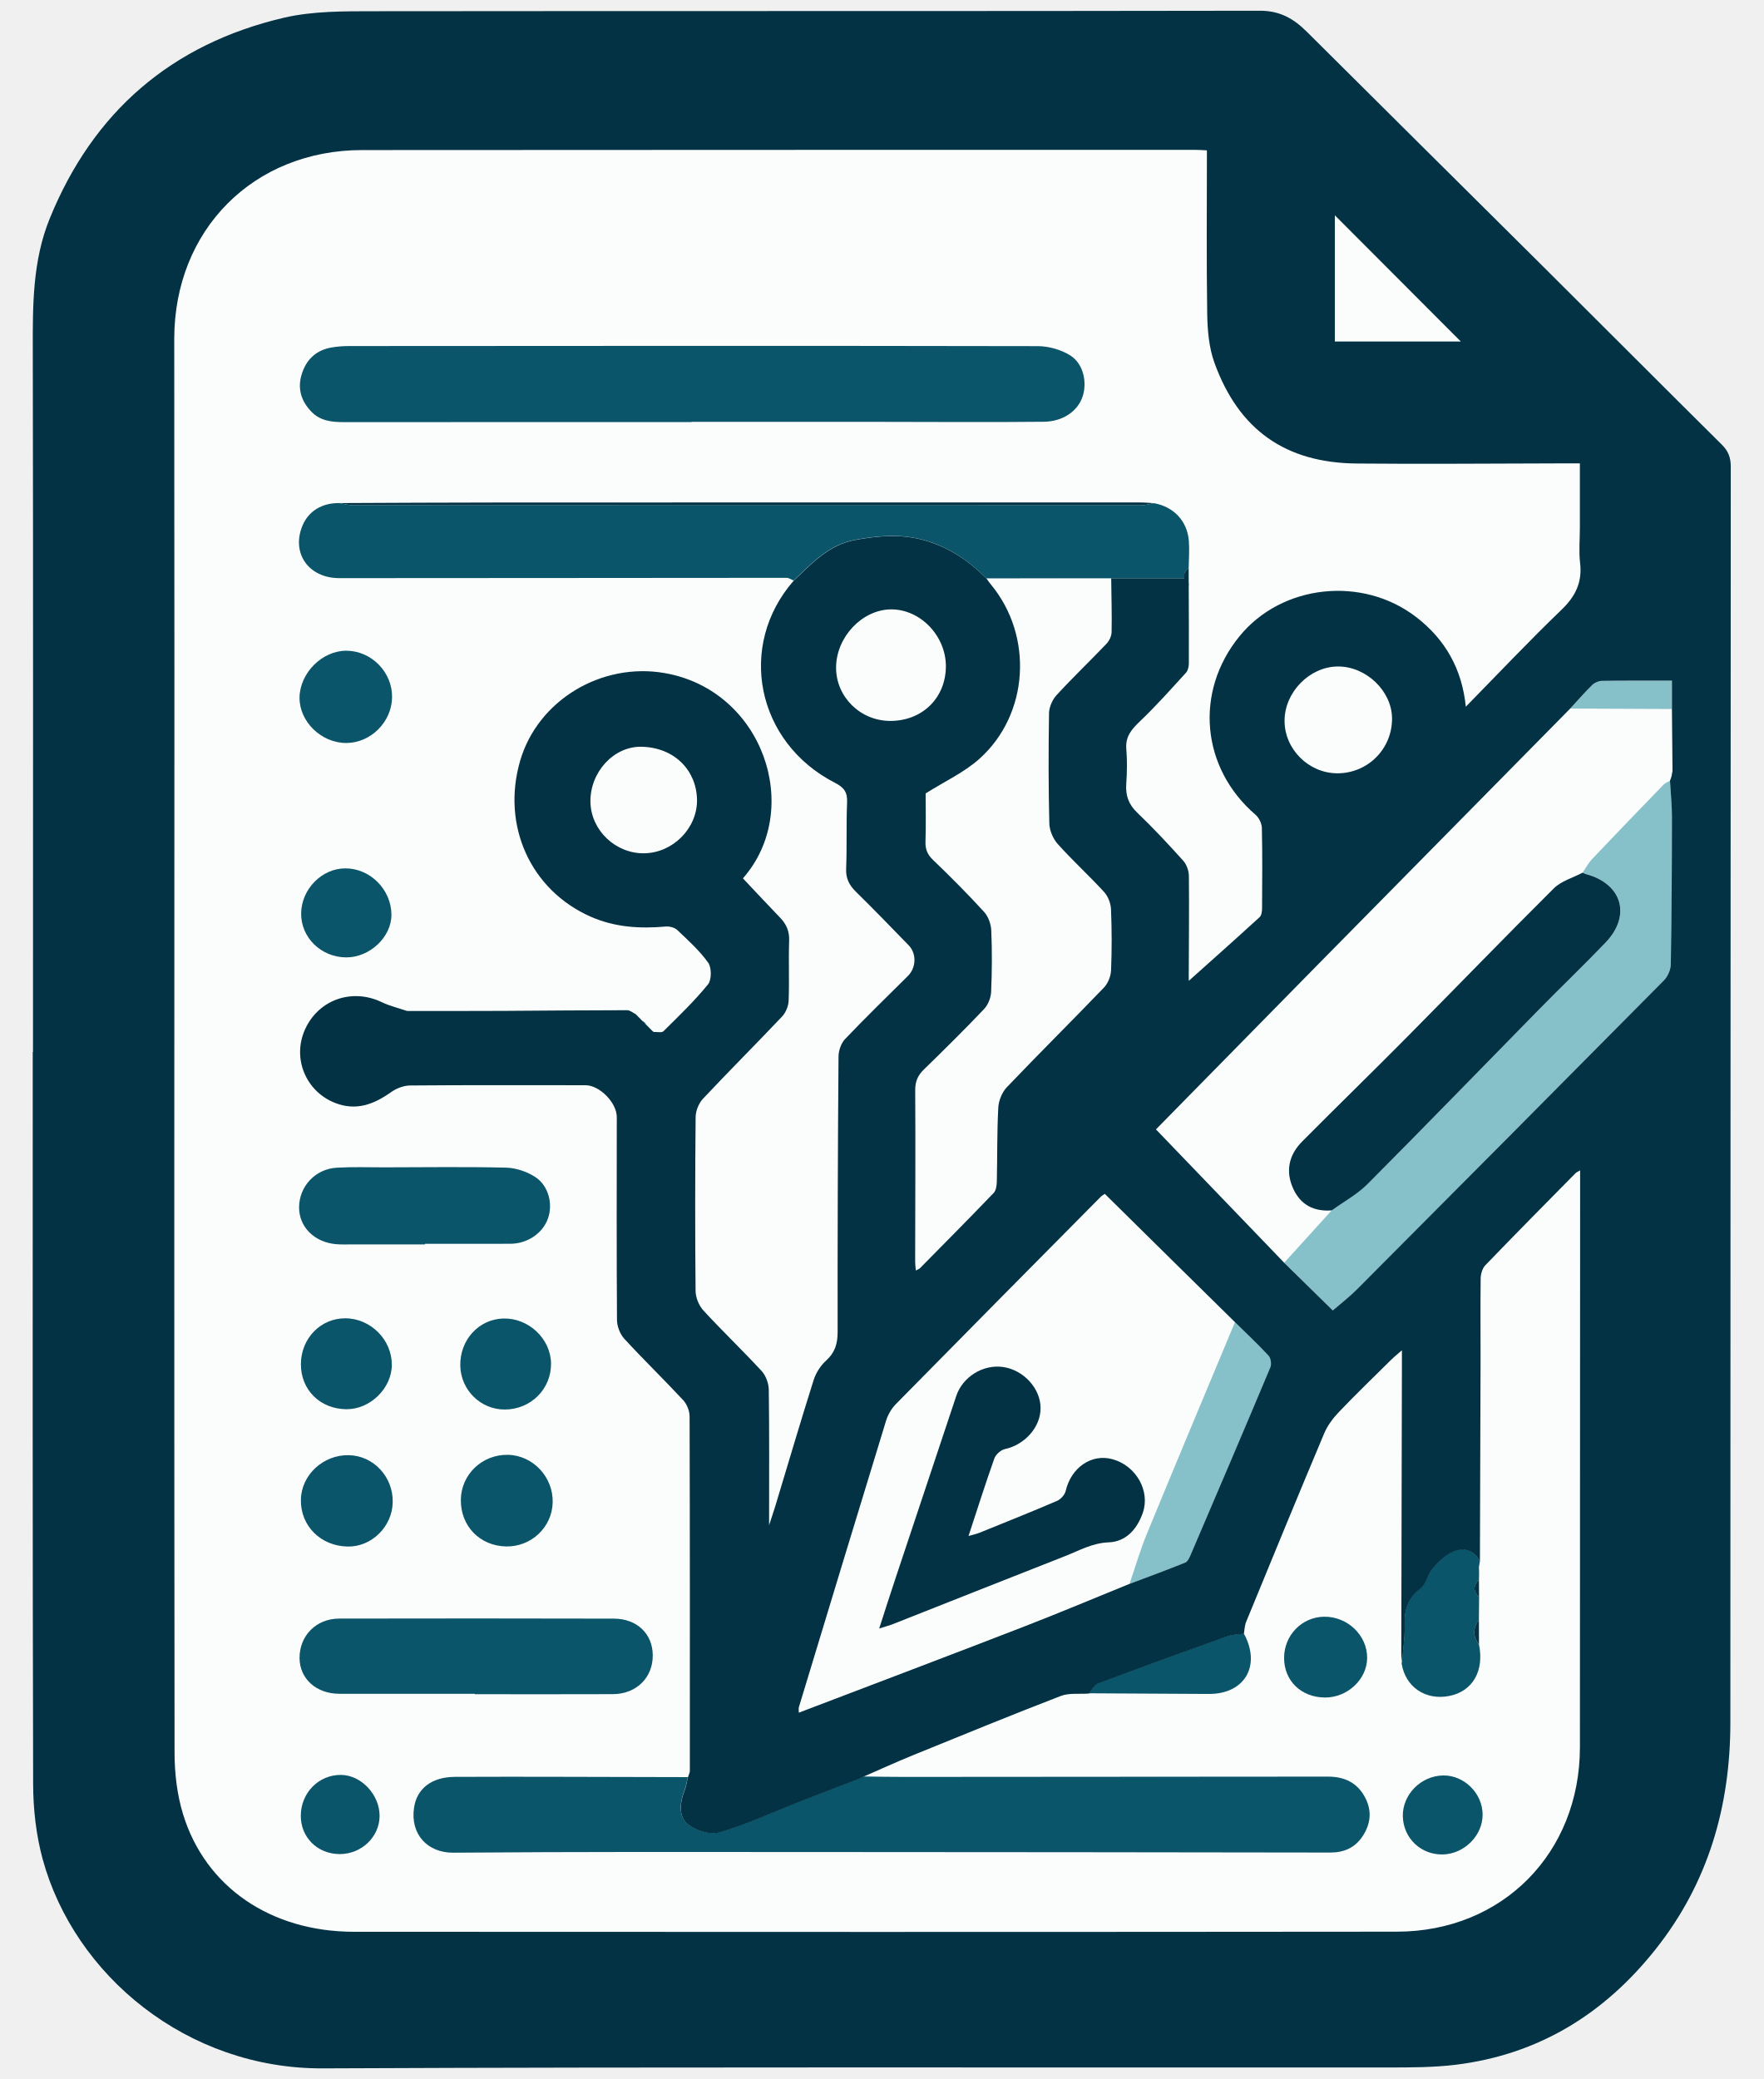
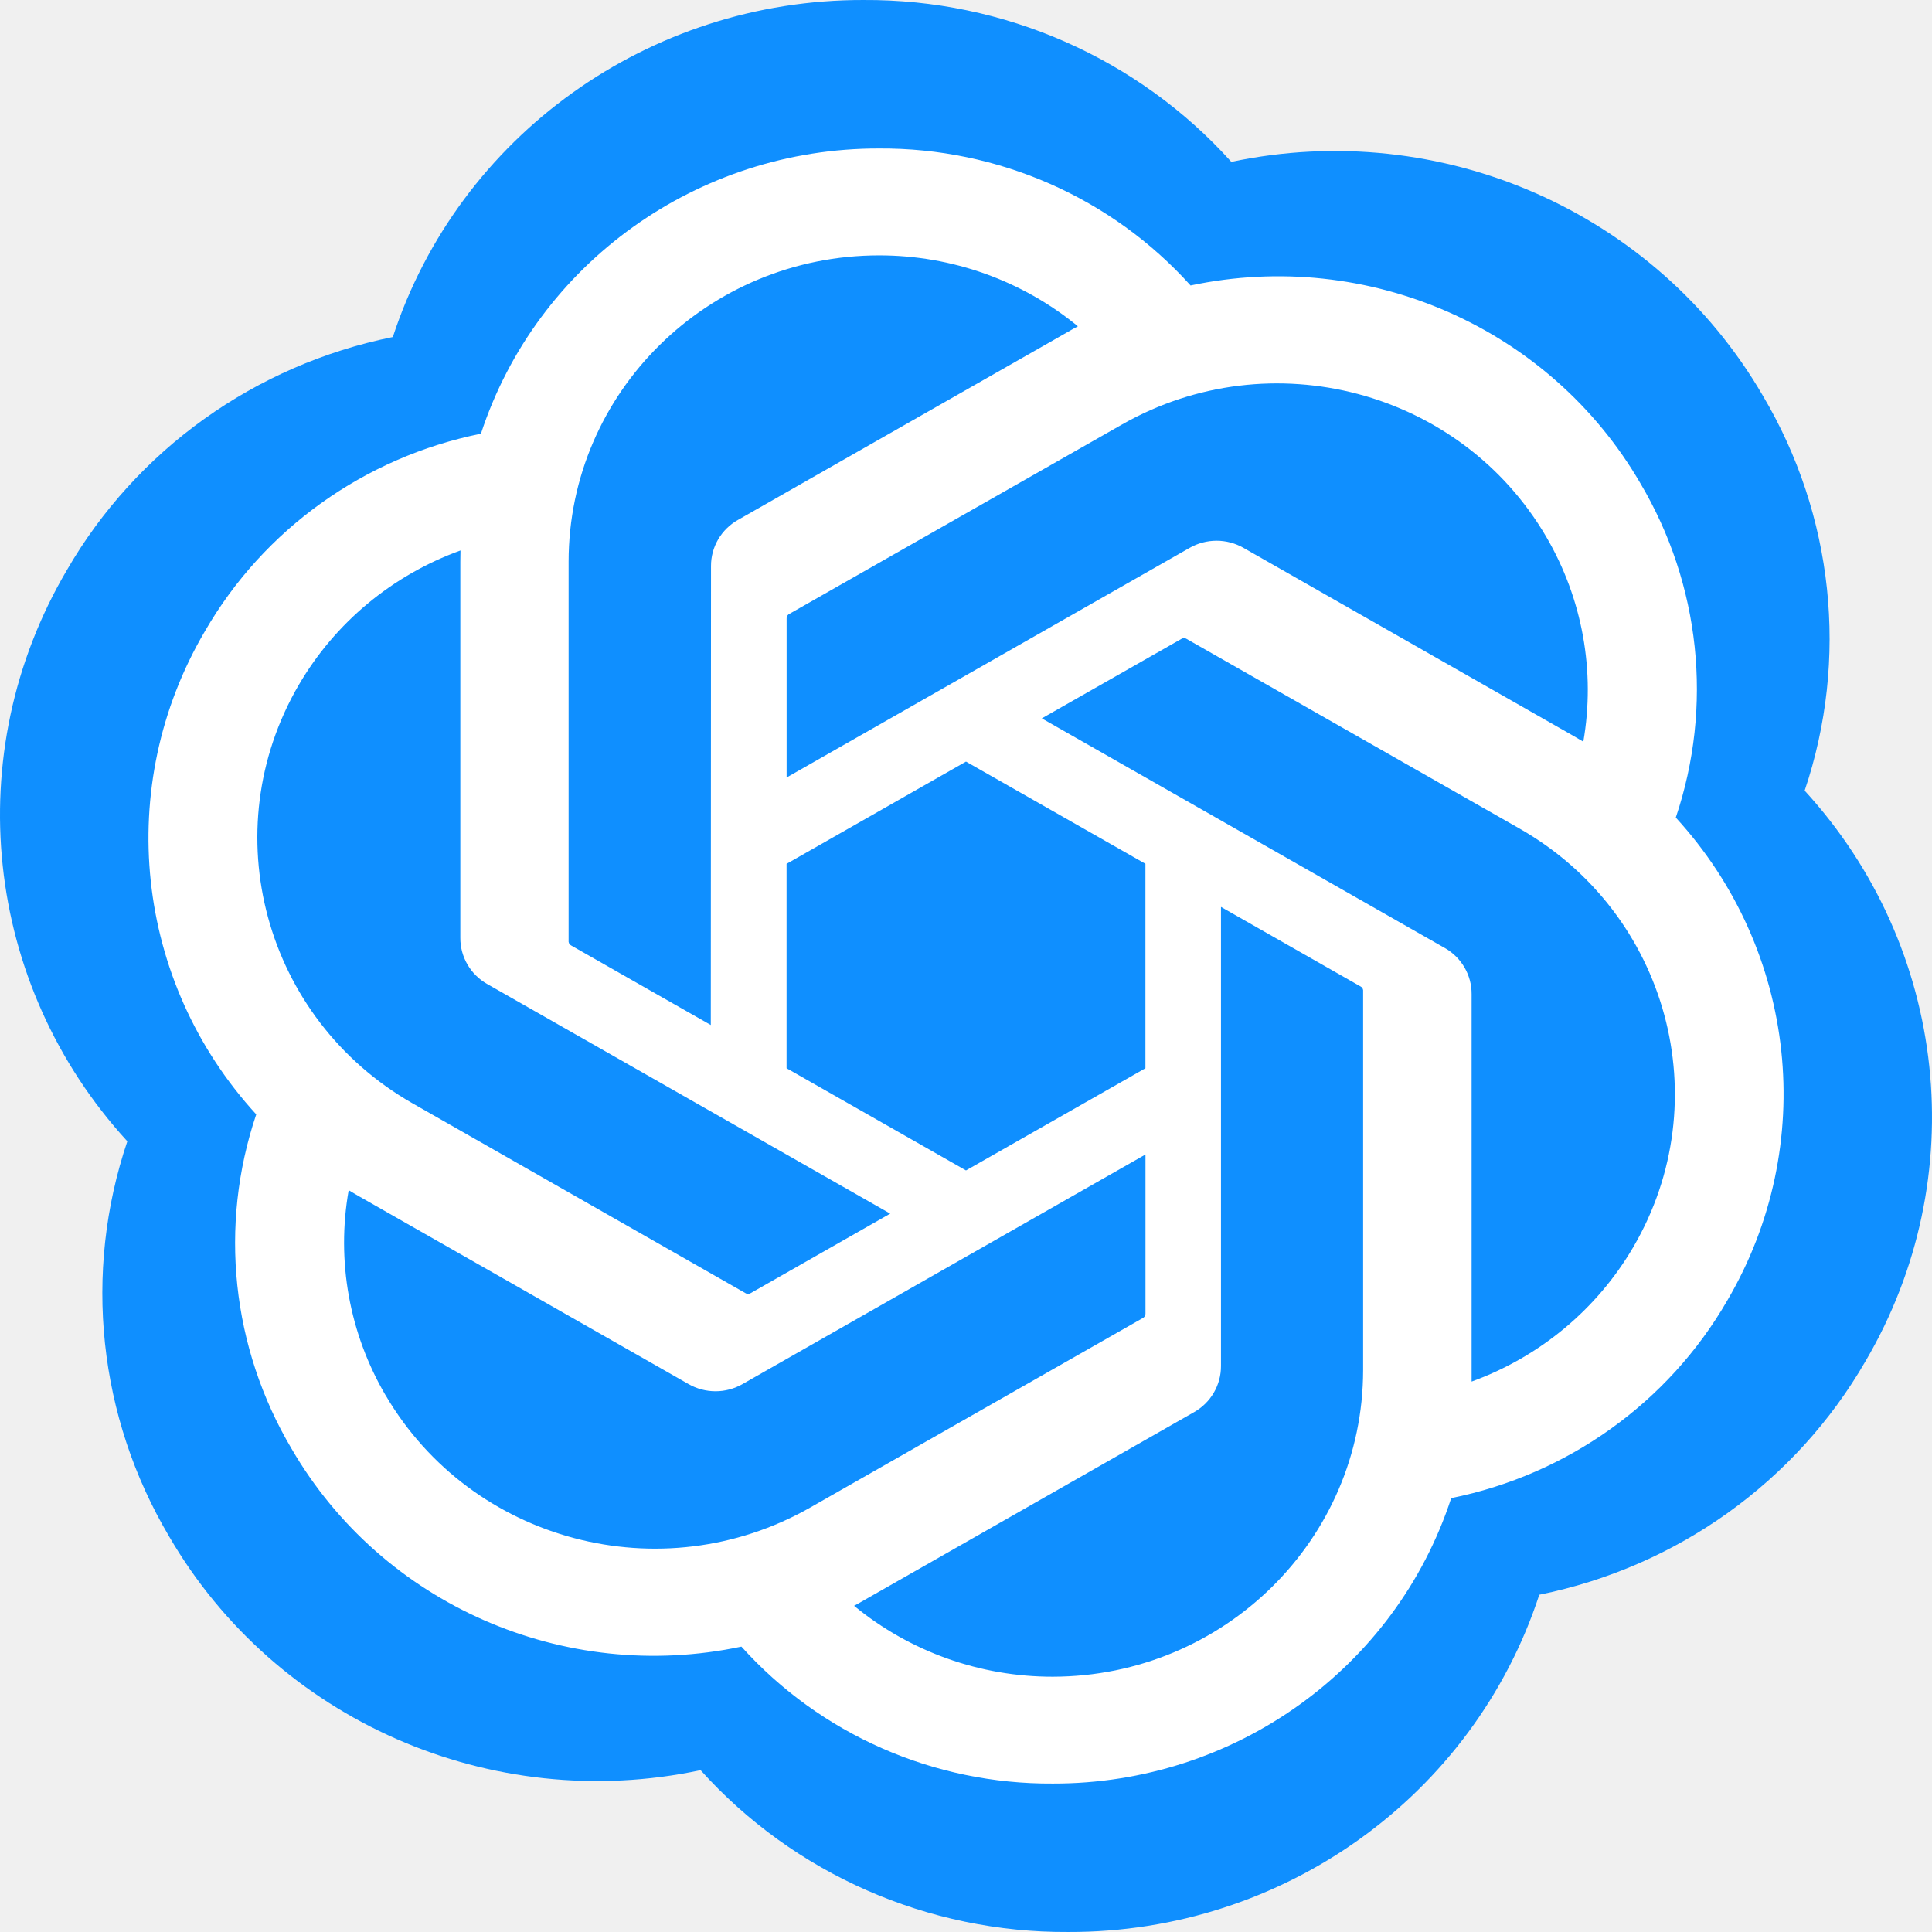
- <svg xmlns="http://www.w3.org/2000/svg" version="1.1" id="Layer_1" x="0px" y="0px" viewBox="0 0 351.7 414.66" style="enable-background:new 0 0 351.7 414.66;" xml:space="preserve">
-   <style type="text/css">
- 	.st0{fill:#FBFDFD;}
- 	.st1{fill:#0A556A;}
- 	.st2{fill:#86C0C9;}
- 	.st3{fill:#023243;}
- 	.st4{font-family:'MyriadPro-Regular';}
- 	.st5{font-size:6px;}
- </style>
-   <g>
-     <path class="st0" d="M172.15,354.32c3.26-1.42,6.49-2.9,9.77-4.24c9.84-4.01,19.67-8.03,29.58-11.86c1.69-0.65,3.75-0.35,5.64-0.49   c7.98,0.05,15.95,0.1,23.93,0.13c7.18,0.03,10.48-5.68,6.97-12.07c0.14-0.79,0.15-1.64,0.45-2.37   c5.15-12.54,10.3-25.08,15.56-37.58c0.65-1.55,1.74-3.01,2.91-4.24c3.39-3.55,6.93-6.97,10.42-10.42c0.56-0.56,1.18-1.05,2.18-1.93   c0,1.31,0,2.1,0,2.9c-0.04,19.24-0.09,38.48-0.13,57.72c0,0.49,0.1,0.98,0.16,1.48c-0.02,0.16-0.08,0.33-0.06,0.49   c0.76,4.65,4.75,7.35,9.49,6.42c4.64-0.91,7-4.98,5.93-10.23c-0.01-1.65-0.01-3.29-0.02-4.94c0.01-1.52,0.03-3.04,0.04-4.56   c-0.01-1.14-0.01-2.28-0.02-3.43c0.01-0.53,0.01-1.07,0.02-1.6c-0.01-0.29-0.02-0.59-0.04-0.88c0.06-0.39,0.12-0.79,0.18-1.18   c0.04-13.41,0.09-26.82,0.13-40.24c0.01-5.42-0.05-10.83,0.02-16.25c0.01-0.9,0.33-2.02,0.92-2.64   c5.95-6.18,11.99-12.28,18.01-18.39c0.16-0.16,0.4-0.24,0.91-0.55c0,1,0,1.78,0,2.57c-0.01,37.5-0.02,75-0.04,112.49   c-0.01,21.09-15.43,36.77-36.51,36.79c-69.33,0.07-138.66,0.06-207.99,0.02c-16.59-0.01-29.63-8.92-34.08-23.44   c-1.2-3.91-1.7-8.18-1.7-12.29c-0.09-72.16-0.04-144.32-0.03-216.49c0-21.83-0.04-43.66-0.03-65.5   c0.01-21.73,15.8-37.64,37.49-37.65c55.41-0.05,110.83-0.03,166.24-0.04c0.73,0,1.46,0.06,2.22,0.1c0,10.98-0.11,21.79,0.06,32.61   c0.05,3.26,0.34,6.7,1.43,9.73c4.85,13.41,14.17,19.99,28.4,20.12c13.66,0.13,27.33-0.01,41-0.03c1.07,0,2.14,0,3.49,0   c0,4.4,0,8.62,0,12.84c0,2.33-0.23,4.69,0.04,6.99c0.46,3.87-0.89,6.67-3.69,9.36c-6.46,6.22-12.62,12.74-19.1,19.35   c-0.75-7.47-4.05-13.36-9.84-17.84c-10.77-8.33-26.87-6.59-35.32,3.82c-9.01,11.09-7.6,26.26,3.22,35.56   c0.69,0.59,1.25,1.74,1.27,2.65c0.12,5.33,0.07,10.66,0.04,16c0,0.6-0.1,1.42-0.49,1.78c-4.84,4.43-9.75,8.79-14.64,13.17   c0.22,0.31,0.45,0.62,0.67,0.92c-0.06-0.61-0.16-1.22-0.16-1.82c0.02-6.83,0.1-13.67,0.03-20.5c-0.01-1.03-0.46-2.29-1.14-3.04   c-2.95-3.28-5.97-6.52-9.16-9.57c-1.73-1.66-2.35-3.42-2.19-5.74c0.16-2.32,0.2-4.68,0.01-6.99c-0.2-2.53,1.12-3.96,2.8-5.57   c3.19-3.04,6.12-6.35,9.1-9.61c0.39-0.43,0.57-1.21,0.57-1.83c0.03-5.16-0.01-10.33-0.02-15.49c0-0.16,0-0.32,0-0.49   c0-1,0-2.01,0-3.01c0.02-1.81,0.17-3.63,0.03-5.43c-0.31-3.95-3-6.79-6.95-7.51c-0.91-0.05-1.82-0.14-2.73-0.14   c-42.83,0-85.66,0-128.5,0.01c-10.41,0-20.83,0.07-31.24,0.11c-3.44-0.05-6.14,1.61-7.34,4.51c-2.26,5.46,1.2,10.46,7.35,10.46   c29.73,0,59.47-0.05,89.2-0.06c0.47,0,0.94,0.35,1.41,0.53c-11.36,12.97-7.47,32.29,8.21,40.32c1.83,0.94,2.51,1.89,2.42,3.92   c-0.19,4.41-0.01,8.83-0.19,13.24c-0.08,1.95,0.63,3.27,1.96,4.58c3.56,3.5,7.04,7.09,10.52,10.68c1.62,1.68,1.48,4.49-0.17,6.12   c-4.2,4.16-8.44,8.29-12.52,12.57c-0.8,0.84-1.3,2.31-1.31,3.49c-0.14,18.33-0.2,36.66-0.18,54.98c0,2.33-0.54,4.08-2.31,5.68   c-1.11,1-2.03,2.46-2.48,3.89c-2.63,8.32-5.09,16.7-7.62,25.06c-0.35,1.14-0.74,2.27-1.26,3.88c0-9.39,0.06-18.22-0.06-27.04   c-0.02-1.26-0.58-2.8-1.42-3.72c-3.78-4.1-7.83-7.96-11.6-12.06c-0.9-0.97-1.56-2.57-1.58-3.88c-0.11-11.58-0.1-23.16,0.01-34.74   c0.01-1.24,0.64-2.76,1.49-3.66c5.17-5.51,10.53-10.85,15.73-16.35c0.75-0.79,1.29-2.09,1.33-3.18c0.15-3.99-0.04-8,0.1-11.99   c0.07-1.91-0.58-3.31-1.85-4.62c-2.48-2.57-4.92-5.2-7.37-7.79c12.1-13.76,4.06-37.56-15.65-40.95   c-12.58-2.17-25.22,5.44-28.75,17.42c-3.81,12.95,2.04,25.88,14.06,31.18c4.81,2.12,9.8,2.41,14.93,1.96   c0.76-0.07,1.79,0.19,2.32,0.69c2.17,2.06,4.44,4.1,6.16,6.51c0.71,0.99,0.71,3.43-0.03,4.34c-2.7,3.32-5.82,6.32-8.88,9.34   c-0.36,0.36-1.32,0.11-1.99,0.15c0,0,0-0.12,0-0.12l-0.12,0.03c-0.47-0.47-0.93-0.94-1.4-1.41c0,0-0.01-0.16-0.01-0.16l-0.16-0.04   c-0.01-0.15-0.09-0.23-0.24-0.24c0,0-0.04-0.15-0.04-0.15s-0.15,0-0.15,0c-0.48-0.49-0.96-0.97-1.44-1.46   c-0.56-0.27-1.12-0.78-1.68-0.78c-7.97,0-15.95,0.08-23.92,0.13c-0.33,0-0.67,0-1,0c-1.34,0.01-2.67,0.01-4.01,0.02   c-0.83,0-1.66,0-2.49,0c-0.83,0-1.67,0-2.5,0.01c-0.33,0-0.66,0-1,0c-1,0-2,0-3.01,0c-1,0-2,0-2.99,0c-1,0-2,0-3.01-0.01   c-1.69-0.58-3.45-0.99-5.05-1.76c-5.93-2.84-12.63-0.49-15.3,5.47c-2.57,5.73,0.16,12.34,6.01,14.63   c4.21,1.65,7.74,0.28,11.19-2.17c1.05-0.75,2.5-1.3,3.78-1.31c11.66-0.1,23.32-0.05,34.97-0.05c2.83,0,6.24,3.5,6.24,6.35   c-0.01,13.49-0.05,26.98,0.04,40.47c0.01,1.26,0.6,2.81,1.45,3.74c3.83,4.17,7.9,8.11,11.75,12.25c0.74,0.8,1.28,2.14,1.28,3.23   c0.07,23.56,0.06,47.13,0.05,70.69c0,0.44-0.26,0.88-0.39,1.32c-8.33-0.02-16.65-0.05-24.98-0.06c-7.16-0.01-14.33-0.03-21.49,0.01   c-4.64,0.03-7.55,2.35-8.12,6.11c-0.82,5.41,2.76,9.05,7.82,9.01c24.49-0.2,48.98-0.14,73.47-0.13   c33.82,0.01,67.64,0.05,101.45,0.1c2.72,0,4.88-0.95,6.39-3.2c1.66-2.47,1.95-5.11,0.53-7.79c-1.56-2.95-4.12-4.15-7.4-4.15   c-28.24,0.04-56.47,0.05-84.71,0.06C177.47,354.42,174.81,354.35,172.15,354.32z M137.92,84.18c0-0.02,0-0.03,0-0.05   c12.41,0,24.82,0,37.22,0c10.99,0,21.99,0.1,32.98-0.02c3.98-0.04,6.8-2.18,7.77-4.96c0.97-2.81,0.24-6.58-2.44-8.27   c-1.84-1.16-4.32-1.85-6.51-1.85c-45.72-0.09-91.44-0.05-137.15-0.02c-1.24,0-2.5,0.08-3.73,0.3c-3.09,0.56-5.04,2.49-5.91,5.43   c-0.83,2.79-0.06,5.25,1.94,7.34c1.76,1.84,4.02,2.11,6.39,2.1C91.62,84.17,114.77,84.18,137.92,84.18z M94.7,337.83   c0,0.03,0,0.05,0,0.08c9.17,0,18.33,0.03,27.5-0.01c4.71-0.02,8.02-3.29,7.99-7.76c-0.03-4.29-3.14-7.29-7.79-7.3   c-18.25-0.04-36.5-0.05-54.74-0.01c-4.61,0.01-7.93,3.43-7.91,7.87c0.02,4.14,3.32,7.12,7.96,7.13   C76.7,337.84,85.7,337.83,94.7,337.83z M84.75,248.2c0-0.04,0-0.09,0-0.13c5.67,0,11.33,0.02,17-0.01   c3.48-0.02,6.53-2.12,7.55-5.13c0.98-2.88,0.07-6.5-2.62-8.22c-1.66-1.06-3.82-1.78-5.78-1.83c-8.08-0.19-16.16-0.07-24.25-0.06   c-3.17,0.01-6.34-0.11-9.5,0.07c-4.28,0.25-7.48,3.72-7.51,7.88c-0.03,3.91,3.03,6.99,7.36,7.37c0.99,0.09,2,0.05,3,0.05   C74.92,248.2,79.83,248.2,84.75,248.2z M69.07,129.79c-4.8-0.01-9.23,4.39-9.33,9.28c-0.1,4.83,4.35,9.16,9.36,9.12   c4.88-0.04,9.03-4.2,9.09-9.11C78.27,134.07,74.07,129.8,69.07,129.79z M100.92,308.44c5.01,0.11,9.18-3.83,9.29-8.77   c0.12-5.08-3.94-9.39-8.92-9.49c-5.14-0.11-9.33,3.9-9.39,8.97C91.85,304.37,95.7,308.33,100.92,308.44z M69.34,308.46   c4.77,0.09,8.9-3.98,8.98-8.85c0.09-5.06-3.83-9.26-8.74-9.37c-5.12-0.11-9.48,3.94-9.57,8.88   C59.92,304.33,63.94,308.35,69.34,308.46z M109.89,271.94c-0.06-4.92-4.46-9.08-9.49-8.96c-4.93,0.12-8.74,4.31-8.6,9.47   c0.13,4.85,4.08,8.71,8.88,8.68C105.86,281.11,109.95,277.03,109.89,271.94z M69.06,281.07c4.75,0.05,9.05-4.15,9.08-8.84   c0.03-4.99-4.19-9.25-9.22-9.3c-4.95-0.05-8.9,4.01-8.91,9.16C59.99,277.21,63.84,281.02,69.06,281.07z M69.01,190.95   c4.7,0.04,9.06-4.04,9.06-8.48c0-5.01-4.21-9.26-9.17-9.27c-4.7,0-8.78,4.14-8.83,8.98C60.01,186.98,64.03,190.91,69.01,190.95z    M256.09,330.68c0,4.57,3.42,7.87,8.17,7.89c4.48,0.02,8.36-3.62,8.39-7.88c0.03-4.51-3.92-8.3-8.58-8.23   C259.63,322.52,256.1,326.16,256.09,330.68z M287.82,354.12c-4.44,0.06-8.15,3.83-8.04,8.16c0.11,4.34,3.6,7.68,7.96,7.58   c4.31-0.09,7.99-3.8,7.95-8.01C295.63,357.65,291.99,354.06,287.82,354.12z M59.99,362.1c-0.05,4.34,3.29,7.68,7.72,7.7   c4.34,0.02,7.94-3.38,7.98-7.55c0.05-4.27-3.63-8.21-7.69-8.24C63.59,353.97,60.05,357.54,59.99,362.1z" />
-     <path class="st0" d="M225.26,315.92c-7.07,2.87-14.11,5.84-21.22,8.59c-14.8,5.73-29.65,11.35-44.73,17.1   c0-0.54-0.07-0.84,0.01-1.1c5.77-19.03,11.54-38.07,17.37-57.08c0.37-1.22,1.08-2.46,1.97-3.37   c13.61-13.84,27.27-27.63,40.93-41.42c0.16-0.16,0.39-0.27,0.75-0.51c8.66,8.53,17.31,17.04,25.96,25.56   c-5.86,14.07-11.77,28.12-17.57,42.22C227.38,309.17,226.4,312.58,225.26,315.92z M175.34,324.81c1.4-0.45,2.13-0.64,2.81-0.91   c11.44-4.52,22.87-9.07,34.33-13.56c2.81-1.1,5.4-2.6,8.65-2.72c3.44-0.13,5.64-2.64,6.77-5.85c1.55-4.39-1.32-9.42-6.01-10.72   c-4.21-1.17-8.28,1.66-9.36,6.33c-0.18,0.77-1,1.66-1.74,1.98c-5.11,2.2-10.28,4.26-15.44,6.35c-0.64,0.26-1.33,0.39-2.2,0.65   c1.77-5.38,3.37-10.45,5.15-15.46c0.28-0.8,1.29-1.7,2.11-1.88c3.96-0.86,7.13-4.37,7.11-8.19c-0.02-3.89-3.35-7.55-7.43-8.17   c-4.01-0.6-8.12,1.95-9.39,5.79c-4.01,12.06-8.04,24.12-12.05,36.18C177.58,317.82,176.56,321.04,175.34,324.81z" />
-     <path class="st0" d="M333.44,141.41c0.04,4.13,0.07,8.26,0.11,12.39c-0.07,0.37-0.14,0.75-0.21,1.12c-0.1,0.28-0.19,0.55-0.29,0.83   c-0.42,0.24-0.92,0.39-1.24,0.72c-4.78,4.93-9.55,9.87-14.27,14.86c-0.76,0.8-1.29,1.82-1.93,2.74c-1.94,1.03-4.26,1.66-5.75,3.14   c-9.8,9.73-19.39,19.67-29.11,29.49c-6.97,7.03-14.07,13.94-21.05,20.97c-2.66,2.68-3.38,5.92-1.79,9.41   c1.48,3.25,4.16,4.61,7.69,4.33c-3.16,3.49-6.33,6.98-9.49,10.46c-8.48-8.81-16.96-17.63-25.58-26.6   c10.36-10.55,21.32-21.72,32.3-32.88c16.77-17.03,33.55-34.04,50.33-51.07C319.92,141.35,326.68,141.38,333.44,141.41z" />
-     <path class="st1" d="M172.15,354.32c2.66,0.03,5.32,0.1,7.98,0.09c28.24-0.01,56.47-0.03,84.71-0.06c3.28,0,5.84,1.2,7.4,4.15   c1.42,2.68,1.12,5.32-0.53,7.79c-1.51,2.25-3.67,3.2-6.39,3.2c-33.82-0.05-67.64-0.09-101.45-0.1   c-24.49-0.01-48.98-0.07-73.47,0.13c-5.06,0.04-8.63-3.6-7.82-9.01c0.57-3.76,3.48-6.08,8.12-6.11c7.16-0.04,14.33-0.02,21.49-0.01   c8.33,0.01,16.65,0.04,24.98,0.06c-0.21,0.87-0.33,1.79-0.66,2.62c-0.92,2.28-1.21,5.05,0.41,6.52c1.53,1.39,4.58,2.4,6.47,1.86   c5.46-1.57,10.68-4.02,15.99-6.1c3.98-1.56,7.97-3.09,11.95-4.63c0.29-0.15,0.57-0.3,0.86-0.45L172.15,354.32z" />
-     <path class="st0" d="M221.61,115.34c0.04,3.58,0.15,7.16,0.08,10.74c-0.02,0.8-0.47,1.75-1.04,2.34   c-3.27,3.43-6.71,6.71-9.92,10.21c-0.85,0.92-1.5,2.4-1.52,3.63c-0.12,7.33-0.12,14.67,0.06,21.99c0.04,1.4,0.75,3.06,1.7,4.11   c2.94,3.28,6.22,6.27,9.2,9.52c0.8,0.87,1.35,2.27,1.4,3.45c0.17,4.08,0.18,8.17,0.01,12.24c-0.05,1.17-0.62,2.57-1.42,3.41   c-6.41,6.67-12.98,13.18-19.36,19.87c-0.96,1.01-1.64,2.68-1.71,4.09c-0.26,4.9-0.18,9.83-0.29,14.74   c-0.02,0.77-0.15,1.76-0.63,2.26c-4.84,5.04-9.76,10-14.67,14.98c-0.16,0.16-0.4,0.23-0.85,0.49c-0.06-0.69-0.14-1.21-0.14-1.74   c0.01-11.41,0.08-22.83,0.01-34.24c-0.01-1.74,0.52-2.94,1.73-4.12c4.06-3.95,8.09-7.94,11.99-12.04c0.81-0.85,1.37-2.26,1.42-3.44   c0.18-4.07,0.2-8.17,0.03-12.24c-0.05-1.28-0.6-2.8-1.45-3.73c-3.26-3.56-6.67-6.99-10.15-10.33c-1.13-1.08-1.57-2.13-1.52-3.66   c0.11-3.41,0.03-6.83,0.03-9.62c3.84-2.42,7.69-4.19,10.71-6.89c9.93-8.88,10.81-24.53,2.3-34.79c-0.32-0.38-0.59-0.79-0.88-1.19   C205.02,115.35,213.31,115.34,221.61,115.34z" />
-     <path class="st2" d="M315.61,174.06c0.64-0.92,1.17-1.93,1.93-2.74c4.72-4.98,9.49-9.92,14.27-14.86c0.32-0.33,0.82-0.49,1.24-0.72   c0.14,2.38,0.4,4.76,0.4,7.14c-0.01,9.82-0.06,19.64-0.23,29.46c-0.02,1.09-0.62,2.43-1.39,3.21   c-20.37,20.58-40.79,41.11-61.23,61.63c-1.46,1.47-3.12,2.74-4.79,4.18c-3-2.94-6.34-6.23-9.69-9.51   c3.16-3.49,6.33-6.98,9.49-10.46c2.39-1.73,5.07-3.17,7.13-5.24c11.45-11.49,22.73-23.15,34.1-34.73   c4.43-4.51,9.01-8.88,13.38-13.46c5.16-5.4,3.29-11.72-3.92-13.64C316.05,174.28,315.83,174.16,315.61,174.06z" />
-     <path class="st2" d="M225.26,315.92c1.15-3.34,2.13-6.74,3.47-10c5.8-14.1,11.7-28.15,17.57-42.22c2.24,2.21,4.55,4.37,6.69,6.68   c0.46,0.49,0.64,1.7,0.37,2.33c-5.24,12.49-10.56,24.94-15.89,37.39c-0.25,0.58-0.59,1.36-1.09,1.56   C232.69,313.15,228.97,314.51,225.26,315.92z" />
-     <path class="st0" d="M177.53,143.79c-5.99-0.01-10.86-4.85-10.79-10.74c0.07-6.03,5.21-11.45,10.93-11.51   c5.83-0.06,10.96,5.24,10.97,11.32C188.64,139.19,183.95,143.8,177.53,143.79z" />
-     <path class="st0" d="M266.68,154.23c-5.72-0.03-10.53-4.85-10.5-10.52c0.02-5.71,5.05-10.79,10.67-10.79   c5.64,0,10.75,4.92,10.77,10.37C277.65,149.38,272.77,154.26,266.68,154.23z" />
-     <path class="st0" d="M139.01,159.55c0.05,5.64-4.77,10.53-10.48,10.64c-5.72,0.12-10.66-4.55-10.78-10.2   c-0.13-5.89,4.59-11.18,10.21-11.05C134.53,149.09,138.92,153.66,139.01,159.55z" />
-     <path class="st1" d="M295.12,311.43c-0.06,0.39-0.12,0.79-0.18,1.18c0.01,0.29,0.02,0.59,0.04,0.88c-0.01,0.53-0.01,1.07-0.02,1.6   c-1.16,1.15-1.19,2.29,0.02,3.43c-0.01,1.52-0.03,3.04-0.04,4.57c-1.2,1.65-1.25,3.3,0.02,4.94c1.07,5.26-1.29,9.32-5.93,10.23   c-4.74,0.93-8.73-1.78-9.49-6.42c-0.03-0.16,0.04-0.32,0.06-0.49c0.19-2.35,0.6-4.7,0.52-7.04c-0.1-3.1,0.51-5.59,3.21-7.57   c1.15-0.85,1.4-2.84,2.41-4c1.14-1.32,2.52-2.68,4.09-3.33C291.92,308.53,294,309.05,295.12,311.43z" />
-     <path class="st0" d="M291.35,68.13c-8.11,0-16.56,0-25.13,0c0-8.55,0-16.98,0-25.18C274.58,51.32,283.03,59.79,291.35,68.13z" />
-     <path class="st1" d="M248.05,325.79c3.51,6.39,0.21,12.1-6.97,12.07c-7.98-0.04-15.95-0.09-23.93-0.13c0.59-0.68,1.06-1.7,1.8-1.98   c8.54-3.21,17.11-6.32,25.7-9.4C245.72,325.97,246.92,325.97,248.05,325.79z" />
-     <path class="st2" d="M333.44,141.41c-6.76-0.03-13.52-0.06-20.28-0.09c1.45-1.58,2.86-3.2,4.39-4.7c0.47-0.46,1.28-0.8,1.93-0.81   c4.55-0.07,9.1-0.04,13.96-0.04C333.44,137.7,333.44,139.55,333.44,141.41z" />
-     <path class="st1" d="M96.15,201.59c1.34-0.01,2.67-0.01,4.01-0.02C98.82,201.58,97.49,201.59,96.15,201.59z" />
-     <path class="st1" d="M87.15,201.6c1,0,2,0,3.01,0C89.16,201.6,88.15,201.6,87.15,201.6z" />
-     <path class="st1" d="M81.15,201.59c1,0,2,0,3.01,0.01C83.16,201.6,82.15,201.6,81.15,201.59z" />
-     <path class="st1" d="M91.15,201.6c0.84,0,1.67,0,2.5-0.01C92.82,201.59,91.99,201.6,91.15,201.6z" />
-     <path class="st2" d="M333.34,154.92c0.07-0.37,0.14-0.75,0.21-1.12C333.48,154.17,333.41,154.54,333.34,154.92z" />
-     <path class="st1" d="M236.02,124.82c-0.05,0.06-0.09,0.11-0.14,0.17c-0.03-0.07-0.1-0.13-0.09-0.19c0.01-0.06,0.08-0.11,0.13-0.17   C235.95,124.69,235.99,124.76,236.02,124.82z" />
-     <path class="st0" d="M172.18,354.27c-0.29,0.15-0.57,0.3-0.86,0.45C171.61,354.58,171.9,354.43,172.18,354.27z" />
-     <path class="st1" d="M128.63,204.08l0.16,0.04c0,0,0.01,0.16,0.01,0.16C128.68,204.26,128.63,204.19,128.63,204.08z" />
-     <path class="st1" d="M128.2,203.68l0.15,0c0,0,0.04,0.15,0.04,0.15C128.28,203.84,128.21,203.79,128.2,203.68z" />
-     <polygon class="st1" points="130.2,205.68 130.31,205.66 130.31,205.78  " />
-     <path class="st1" d="M237.06,116.31c0,0.16,0,0.32,0,0.49c-0.06-0.12-0.13-0.23-0.17-0.35C236.88,116.42,237,116.36,237.06,116.31z   " />
-     <path class="st1" d="M137.92,84.18c-23.15,0-46.3,0-69.45,0.01c-2.37,0-4.63-0.26-6.39-2.1c-2-2.09-2.77-4.55-1.94-7.34   c0.87-2.94,2.82-4.88,5.91-5.43c1.22-0.22,2.48-0.3,3.73-0.3c45.72-0.03,91.44-0.07,137.15,0.02c2.19,0,4.67,0.69,6.51,1.85   c2.68,1.69,3.41,5.46,2.44,8.27c-0.96,2.78-3.79,4.92-7.77,4.96c-10.99,0.12-21.98,0.02-32.98,0.02c-12.41,0-24.82,0-37.22,0   C137.92,84.15,137.92,84.16,137.92,84.18z" />
-     <path class="st1" d="M94.7,337.83c-9,0-18,0.01-27,0c-4.63-0.01-7.93-2.99-7.96-7.13c-0.02-4.44,3.3-7.86,7.91-7.87   c18.25-0.04,36.5-0.03,54.74,0.01c4.65,0.01,7.76,3.02,7.79,7.3c0.03,4.48-3.28,7.75-7.99,7.76c-9.17,0.04-18.33,0.01-27.5,0.01   C94.7,337.89,94.7,337.86,94.7,337.83z" />
-     <path class="st1" d="M84.75,248.2c-4.91,0-9.83,0-14.74,0c-1,0-2,0.04-3-0.05c-4.34-0.38-7.39-3.47-7.36-7.37   c0.03-4.16,3.23-7.63,7.51-7.88c3.16-0.18,6.33-0.07,9.5-0.07c8.08-0.01,16.17-0.13,24.25,0.06c1.96,0.05,4.12,0.77,5.78,1.83   c2.69,1.72,3.6,5.34,2.62,8.22c-1.02,3.01-4.08,5.12-7.55,5.13c-5.67,0.02-11.33,0.01-17,0.01   C84.75,248.11,84.75,248.15,84.75,248.2z" />
-     <path class="st1" d="M69.07,129.79c5,0.01,9.19,4.28,9.12,9.29c-0.07,4.91-4.22,9.07-9.09,9.11c-5.01,0.04-9.45-4.29-9.36-9.12   C59.84,134.18,64.27,129.78,69.07,129.79z" />
-     <path class="st1" d="M100.92,308.44c-5.23-0.11-9.07-4.07-9.01-9.3c0.05-5.06,4.25-9.07,9.39-8.97c4.98,0.1,9.04,4.41,8.92,9.49   C110.11,304.61,105.93,308.55,100.92,308.44z" />
-     <path class="st1" d="M69.34,308.46c-5.4-0.1-9.42-4.12-9.33-9.34c0.08-4.94,4.45-8.99,9.57-8.88c4.91,0.11,8.83,4.31,8.74,9.37   C78.24,304.48,74.11,308.55,69.34,308.46z" />
-     <path class="st1" d="M109.89,271.94c0.06,5.09-4.02,9.17-9.21,9.19c-4.8,0.02-8.75-3.84-8.88-8.68c-0.14-5.16,3.67-9.35,8.6-9.47   C105.42,262.86,109.83,267.01,109.89,271.94z" />
-     <path class="st1" d="M69.06,281.07c-5.22-0.05-9.06-3.86-9.05-8.97c0.01-5.15,3.95-9.21,8.91-9.16c5.03,0.05,9.25,4.3,9.22,9.3   C78.11,276.92,73.8,281.12,69.06,281.07z" />
-     <path class="st1" d="M69.01,190.95c-4.99-0.04-9-3.97-8.95-8.77c0.05-4.84,4.13-8.99,8.83-8.98c4.96,0,9.17,4.26,9.17,9.27   C78.07,186.91,73.71,190.99,69.01,190.95z" />
-     <path class="st1" d="M256.09,330.68c0-4.52,3.53-8.16,7.98-8.22c4.67-0.06,8.62,3.72,8.58,8.23c-0.03,4.25-3.91,7.89-8.39,7.88   C259.51,338.55,256.09,335.25,256.09,330.68z" />
-     <path class="st1" d="M287.82,354.12c4.17-0.06,7.81,3.53,7.86,7.74c0.05,4.21-3.64,7.92-7.95,8.01c-4.35,0.09-7.85-3.24-7.96-7.58   C279.67,357.94,283.38,354.18,287.82,354.12z" />
-     <path class="st1" d="M59.99,362.1c0.05-4.56,3.59-8.13,8.02-8.09c4.06,0.04,7.74,3.98,7.69,8.24c-0.05,4.17-3.65,7.57-7.98,7.55   C63.29,369.77,59.95,366.44,59.99,362.1z" />
-     <path class="st3" d="M230.14,100.36c-0.87,0.15-1.75,0.43-2.62,0.43c-52.33,0.02-104.66,0.02-156.99-0.01   c-0.96,0-1.91-0.28-2.87-0.44c10.41-0.04,20.83-0.11,31.24-0.11c42.83-0.02,85.66-0.02,128.5-0.01   C228.32,100.22,229.23,100.31,230.14,100.36z" />
-     <path class="st3" d="M294.96,328.02c-1.27-1.64-1.23-3.29-0.02-4.94C294.94,324.73,294.95,326.38,294.96,328.02z" />
-     <path class="st3" d="M294.97,318.52c-1.22-1.13-1.19-2.28-0.02-3.43C294.96,316.23,294.96,317.37,294.97,318.52z" />
-     <path class="st3" d="M294.97,313.48c-0.01-0.29-0.03-0.59-0.04-0.88C294.95,312.9,294.96,313.19,294.97,313.48z" />
-     <path class="st3" d="M175.34,324.81c1.22-3.77,2.24-6.98,3.31-10.18c4.01-12.06,8.05-24.12,12.05-36.18   c1.27-3.84,5.38-6.39,9.39-5.79c4.08,0.61,7.42,4.28,7.43,8.17c0.02,3.82-3.15,7.33-7.11,8.19c-0.82,0.18-1.83,1.08-2.11,1.88   c-1.78,5.01-3.38,10.08-5.15,15.46c0.87-0.25,1.56-0.39,2.2-0.65c5.16-2.09,10.33-4.15,15.44-6.35c0.75-0.32,1.56-1.21,1.74-1.98   c1.09-4.68,5.15-7.5,9.36-6.33c4.69,1.3,7.55,6.33,6.01,10.72c-1.13,3.21-3.33,5.72-6.77,5.85c-3.26,0.12-5.85,1.62-8.65,2.72   c-11.45,4.49-22.88,9.04-34.33,13.56C177.47,324.17,176.74,324.36,175.34,324.81z" />
-     <path class="st3" d="M315.61,174.06c0.23,0.1,0.45,0.22,0.68,0.28c7.2,1.92,9.08,8.24,3.92,13.64c-4.37,4.57-8.95,8.94-13.38,13.46   c-11.37,11.58-22.65,23.23-34.1,34.73c-2.06,2.06-4.74,3.51-7.13,5.24c-3.54,0.28-6.22-1.09-7.69-4.33   c-1.59-3.49-0.87-6.73,1.79-9.41c6.98-7.03,14.08-13.93,21.05-20.97c9.72-9.81,19.31-19.75,29.11-29.49   C311.35,175.72,313.67,175.09,315.61,174.06z" />
-     <path class="st1" d="M236.18,115.34c0.01-0.31,0.01-0.63,0.02-0.94c0.01-0.37,0.56-0.73,0.86-1.1c0.02-1.81,0.17-3.63,0.03-5.43   c-0.31-3.95-3-6.79-6.95-7.51c-0.87,0.15-1.75,0.43-2.62,0.43c-52.33,0.02-104.66,0.02-156.99-0.01c-0.96,0-1.91-0.28-2.87-0.44   c-3.44-0.05-6.14,1.61-7.34,4.51c-2.26,5.46,1.2,10.46,7.35,10.46c29.73,0,59.47-0.05,89.2-0.06c0.47,0,0.94,0.35,1.41,0.53   c3.64-3.43,6.94-7.16,12.36-8.13c4.65-0.83,9.11-1.22,13.73,0.1c4.87,1.39,8.84,4.07,12.34,7.6c8.29,0,16.59-0.01,24.88-0.01   H236.18z" />
-     <path class="st3" d="M343.39,88.69c-11.95-11.85-23.83-23.78-35.76-35.65c-15.65-15.57-31.35-31.1-46.99-46.69   c-2.63-2.62-5.37-4.22-9.39-4.21c-58.83,0.11-117.66,0.03-176.49,0.1c-6.05,0.01-12.28-0.06-18.11,1.29   C34.27,8.76,18.61,22.23,9.92,43.58C6.49,52,6.52,60.89,6.54,69.82c0.09,46.67,0.04,93.33,0.04,140c-0.02,0-0.03,0-0.05,0   c0,48.67-0.05,97.33,0.08,146c0.01,5.01,0.59,10.18,1.9,15c6.34,23.21,28.84,41.84,55.85,41.72c70.83-0.32,141.66-0.13,212.5-0.18   c4.48,0,9.01,0,13.45-0.54c16.51-2.03,29.62-10.11,39.88-23.05c10.51-13.25,14.89-28.53,14.9-45.2c0.04-83.5,0.02-167,0.08-250.5   C345.17,91.24,344.67,89.96,343.39,88.69z M266.21,42.94c8.36,8.38,16.81,16.85,25.13,25.18c-8.11,0-16.56,0-25.13,0   C266.21,59.58,266.21,51.14,266.21,42.94z M237.06,116.31c0-1,0-2.01,0-3.01c-0.3,0.36-0.85,0.72-0.86,1.1   c-0.01,0.31-0.02,0.63-0.02,0.94h-14.21h-0.36c0.04,3.58,0.15,7.16,0.08,10.74c-0.02,0.8-0.47,1.75-1.04,2.34   c-3.27,3.43-6.71,6.71-9.92,10.21c-0.85,0.92-1.5,2.4-1.52,3.63c-0.12,7.33-0.12,14.67,0.06,21.99c0.04,1.4,0.75,3.06,1.7,4.11   c2.94,3.28,6.22,6.27,9.2,9.52c0.8,0.87,1.35,2.27,1.4,3.45c0.17,4.08,0.18,8.17,0.01,12.24c-0.05,1.17-0.62,2.57-1.42,3.41   c-6.41,6.67-12.98,13.18-19.36,19.87c-0.96,1.01-1.64,2.68-1.71,4.09c-0.26,4.9-0.18,9.83-0.29,14.74   c-0.02,0.77-0.15,1.76-0.63,2.26c-4.84,5.04-9.76,10-14.67,14.98c-0.16,0.16-0.4,0.23-0.85,0.49c-0.06-0.69-0.14-1.21-0.14-1.74   c0.01-11.41,0.08-22.83,0.01-34.24c-0.01-1.74,0.52-2.94,1.73-4.12c4.06-3.95,8.09-7.94,11.99-12.04c0.81-0.85,1.37-2.26,1.42-3.44   c0.18-4.07,0.2-8.17,0.03-12.24c-0.05-1.28-0.6-2.8-1.45-3.73c-3.26-3.56-6.67-6.99-10.15-10.33c-1.13-1.08-1.57-2.13-1.52-3.66   c0.11-3.41,0.03-6.83,0.03-9.62c3.84-2.42,7.69-4.19,10.71-6.89c9.93-8.88,10.81-24.53,2.3-34.79c-0.32-0.38-0.59-0.79-0.88-1.19   c-3.5-3.53-7.47-6.21-12.34-7.6c-4.62-1.32-9.09-0.93-13.73-0.1c-5.41,0.97-8.72,4.7-12.36,8.13   c-11.36,12.97-7.47,32.29,8.22,40.32c1.83,0.94,2.51,1.89,2.42,3.92c-0.19,4.41-0.01,8.83-0.19,13.24   c-0.08,1.95,0.63,3.27,1.96,4.58c3.56,3.5,7.04,7.09,10.52,10.68c1.62,1.68,1.48,4.49-0.17,6.12c-4.2,4.16-8.44,8.29-12.52,12.57   c-0.8,0.84-1.3,2.31-1.31,3.49c-0.14,18.33-0.2,36.66-0.18,54.98c0,2.33-0.54,4.08-2.31,5.68c-1.11,1-2.03,2.46-2.48,3.89   c-2.63,8.32-5.09,16.7-7.62,25.06c-0.35,1.14-0.74,2.27-1.26,3.88c0-9.39,0.06-18.22-0.06-27.04c-0.02-1.26-0.58-2.8-1.42-3.72   c-3.78-4.1-7.83-7.96-11.6-12.06c-0.9-0.97-1.56-2.57-1.58-3.88c-0.11-11.58-0.1-23.16,0.01-34.74c0.01-1.24,0.64-2.76,1.49-3.66   c5.17-5.51,10.53-10.85,15.73-16.35c0.75-0.79,1.29-2.09,1.33-3.18c0.15-3.99-0.04-8,0.1-11.99c0.07-1.91-0.58-3.31-1.85-4.62   c-2.48-2.57-4.92-5.2-7.37-7.79c12.1-13.76,4.06-37.56-15.65-40.95c-12.58-2.17-25.22,5.44-28.75,17.42   c-3.81,12.95,2.04,25.88,14.06,31.18c4.81,2.12,9.8,2.41,14.93,1.96c0.76-0.07,1.79,0.19,2.32,0.69c2.17,2.06,4.44,4.1,6.16,6.51   c0.71,0.99,0.71,3.43-0.03,4.34c-2.7,3.32-5.82,6.32-8.88,9.34c-0.36,0.36-1.32,0.11-2,0.15c0,0-0.11-0.1-0.11-0.1   c-0.47-0.47-0.93-0.94-1.4-1.41c-0.12-0.01-0.17-0.08-0.17-0.2c-0.01-0.15-0.09-0.23-0.24-0.24c-0.11,0.01-0.18-0.04-0.19-0.15   c-0.48-0.49-0.96-0.97-1.44-1.46h0c0,0,0,0,0,0c0,0,0,0,0,0c0,0,0,0,0,0c-0.56-0.27-1.12-0.78-1.68-0.78   c-7.97,0-15.95,0.08-23.92,0.13c-0.33,0-0.67,0-1,0c-1.34,0.01-2.67,0.01-4.01,0.02c-0.83,0-1.66,0-2.49,0c-0.83,0-1.67,0-2.5,0.01   c-0.33,0-0.66,0-1,0c-1,0-2,0-3,0c-1,0-2,0-2.99,0c-1,0-2,0-3.01-0.01c-1.69-0.58-3.45-0.99-5.05-1.76   c-5.93-2.84-12.63-0.49-15.3,5.47c-2.57,5.73,0.16,12.34,6.01,14.63c4.21,1.65,7.74,0.28,11.19-2.17c1.05-0.75,2.5-1.3,3.78-1.31   c11.66-0.1,23.32-0.05,34.97-0.05c2.83,0,6.24,3.5,6.24,6.35c-0.01,13.49-0.05,26.98,0.04,40.47c0.01,1.26,0.6,2.81,1.45,3.74   c3.83,4.17,7.9,8.11,11.75,12.25c0.74,0.8,1.28,2.14,1.28,3.23c0.07,23.56,0.06,47.13,0.05,70.69c0,0.44-0.26,0.88-0.39,1.32   c-0.21,0.87-0.33,1.79-0.66,2.62c-0.92,2.28-1.21,5.05,0.41,6.52c1.53,1.39,4.58,2.4,6.47,1.86c5.46-1.57,10.68-4.02,15.99-6.1   c3.98-1.56,7.97-3.09,11.95-4.63c0.29-0.15,0.57-0.3,0.86-0.45c0,0-0.03,0.05-0.03,0.05c3.26-1.42,6.49-2.9,9.77-4.24   c9.84-4.01,19.67-8.03,29.58-11.86c1.69-0.65,3.75-0.35,5.64-0.49c0.59-0.68,1.06-1.7,1.8-1.98c8.54-3.21,17.11-6.32,25.7-9.4   c1.06-0.38,2.26-0.38,3.4-0.55c0.14-0.79,0.15-1.64,0.45-2.37c5.15-12.54,10.3-25.08,15.56-37.58c0.65-1.55,1.74-3.01,2.91-4.24   c3.39-3.55,6.93-6.97,10.42-10.42c0.56-0.56,1.18-1.05,2.18-1.93c0,1.31,0,2.1,0,2.9c-0.04,19.24-0.09,38.48-0.13,57.72   c0,0.49,0.1,0.98,0.16,1.48c0.19-2.35,0.6-4.7,0.52-7.04c-0.1-3.1,0.51-5.59,3.21-7.57c1.15-0.85,1.4-2.84,2.41-4   c1.14-1.32,2.52-2.68,4.09-3.33c2.1-0.87,4.18-0.35,5.29,2.03c0.04-13.41,0.09-26.82,0.13-40.24c0.01-5.42-0.05-10.83,0.02-16.25   c0.01-0.9,0.33-2.02,0.92-2.64c5.95-6.18,11.99-12.28,18.01-18.39c0.16-0.16,0.4-0.24,0.91-0.55c0,1,0,1.78,0,2.57   c-0.01,37.5-0.02,75-0.04,112.49c-0.01,21.09-15.43,36.77-36.51,36.79c-69.33,0.07-138.66,0.06-207.99,0.02   c-16.59-0.01-29.63-8.92-34.08-23.44c-1.2-3.91-1.7-8.18-1.7-12.29c-0.09-72.16-0.04-144.32-0.03-216.49   c0-21.83-0.04-43.66-0.03-65.5c0.01-21.73,15.8-37.64,37.49-37.65c55.41-0.05,110.83-0.03,166.24-0.04c0.73,0,1.46,0.06,2.22,0.1   c0,10.98-0.11,21.79,0.06,32.61c0.05,3.26,0.34,6.7,1.43,9.73c4.85,13.41,14.16,19.99,28.4,20.12c13.66,0.13,27.33-0.01,41-0.03   c1.07,0,2.14,0,3.49,0c0,4.4,0,8.62,0,12.84c0,2.33-0.23,4.69,0.04,6.99c0.46,3.87-0.89,6.67-3.69,9.36   c-6.46,6.22-12.62,12.74-19.1,19.35c-0.75-7.47-4.05-13.36-9.84-17.84c-10.77-8.33-26.87-6.59-35.32,3.82   c-9.01,11.09-7.6,26.26,3.22,35.56c0.69,0.59,1.25,1.74,1.27,2.65c0.12,5.33,0.07,10.66,0.04,16c0,0.6-0.1,1.42-0.49,1.78   c-4.67,4.27-9.4,8.48-14.12,12.7c-0.01-0.14-0.02-0.29-0.02-0.43c0.02-6.83,0.1-13.67,0.03-20.5c-0.01-1.03-0.46-2.29-1.14-3.04   c-2.95-3.28-5.97-6.52-9.16-9.57c-1.73-1.66-2.35-3.42-2.19-5.74c0.16-2.32,0.2-4.68,0.01-6.99c-0.2-2.53,1.12-3.96,2.8-5.57   c3.19-3.04,6.12-6.35,9.1-9.61c0.39-0.43,0.57-1.21,0.57-1.83c0.03-5.16-0.01-10.33-0.02-15.49L237.06,116.31z M277.62,143.29   c0.03,6.09-4.85,10.97-10.94,10.95c-5.72-0.03-10.53-4.85-10.5-10.52c0.02-5.71,5.05-10.79,10.67-10.79   C272.48,132.92,277.59,137.84,277.62,143.29z M246.29,263.7c2.24,2.21,4.55,4.37,6.69,6.68c0.46,0.49,0.64,1.7,0.37,2.33   c-5.24,12.49-10.56,24.94-15.89,37.39c-0.25,0.58-0.59,1.36-1.09,1.56c-3.68,1.49-7.4,2.85-11.11,4.25   c-7.07,2.87-14.11,5.84-21.22,8.59c-14.8,5.73-29.65,11.35-44.73,17.1c0-0.54-0.07-0.84,0.01-1.1   c5.77-19.03,11.54-38.07,17.37-57.08c0.37-1.22,1.08-2.46,1.97-3.37c13.61-13.84,27.27-27.63,40.93-41.42   c0.16-0.16,0.39-0.27,0.75-0.51C228.99,246.67,237.64,255.19,246.29,263.7z M177.53,143.79c-5.99-0.01-10.86-4.85-10.79-10.74   c0.07-6.03,5.21-11.45,10.93-11.51c5.83-0.06,10.96,5.24,10.97,11.32C188.64,139.19,183.95,143.8,177.53,143.79z M139.01,159.55   c0.05,5.64-4.77,10.53-10.48,10.64c-5.72,0.12-10.66-4.55-10.78-10.2c-0.13-5.89,4.59-11.18,10.21-11.05   C134.53,149.09,138.92,153.66,139.01,159.55z M333.44,162.89c-0.01,9.82-0.06,19.64-0.23,29.46c-0.02,1.09-0.62,2.43-1.39,3.21   c-20.37,20.58-40.79,41.11-61.23,61.63c-1.46,1.47-3.12,2.74-4.79,4.18c-3-2.94-6.34-6.23-9.69-9.51   c-8.48-8.81-16.96-17.63-25.58-26.6c10.36-10.55,21.32-21.72,32.3-32.88c16.77-17.03,33.55-34.04,50.33-51.07   c1.45-1.58,2.86-3.2,4.39-4.7c0.47-0.46,1.28-0.8,1.93-0.81c4.55-0.07,9.1-0.04,13.96-0.04c0,1.93,0,3.78,0,5.63   c0.04,4.13,0.07,8.26,0.11,12.39c-0.07,0.37-0.14,0.75-0.21,1.12c-0.1,0.28-0.19,0.55-0.29,0.83   C333.18,158.13,333.44,160.51,333.44,162.89z" />
-   </g>
+ <svg xmlns="http://www.w3.org/2000/svg" id="Layer_1" data-name="Layer 1" width="512" height="512" viewBox="0 0 512 512">
+   <defs>
+     <style>
+       .cls-1 {
+         fill: #fff;
+       }
+ 
+       .cls-2 {
+         fill: #0f8fff;
+       }
+     </style>
+   </defs>
+   <path class="cls-2" d="M494.372,360.746c-18.437,31.953-49.943,54.497-86.444,61.873-17.48,53.393-67.91,89.522-124.76,89.378-37.246,.24-72.79-15.393-97.503-42.881-55.586,11.776-112.502-13.248-140.814-61.889-18.826-31.713-22.88-69.906-11.107-104.77C-4.362,260.856-10.864,199.703,17.659,151.19c18.437-31.953,49.943-54.497,86.444-61.874C121.583,35.971,171.996-.126,228.814,.002c37.246-.224,72.774,15.408,97.503,42.897,55.586-11.776,112.502,13.248,140.814,61.889,18.826,31.697,22.88,69.889,11.124,104.738,38.09,41.601,44.608,102.706,16.118,151.219Z" />
+   <path class="cls-1" d="M444.091,216.701c9.963-29.507,6.532-61.83-9.401-88.669-23.961-41.166-72.13-62.345-119.174-52.378-20.928-23.264-50.996-36.494-82.519-36.305-48.087-.108-90.753,30.441-105.546,75.588-30.891,6.243-57.556,25.323-73.159,52.365-24.139,41.058-18.636,92.813,13.614,128.021-9.963,29.507-6.532,61.83,9.401,88.669,23.961,41.166,72.13,62.345,119.174,52.378,20.914,23.264,50.996,36.494,82.519,36.291,48.114,.122,90.794-30.455,105.588-75.643,30.891-6.243,57.556-25.323,73.159-52.365,24.112-41.058,18.595-92.772-13.641-127.98l-.014,.027Zm-165.065,227.645c-19.254,.027-37.904-6.622-52.684-18.796,.672-.352,1.839-.989,2.594-1.449l87.445-49.833c4.474-2.505,7.218-7.204,7.191-12.282v-121.643l36.957,21.057c.398,.19,.659,.569,.714,1.002v100.735c-.055,44.795-36.82,81.113-82.217,81.208h-0Zm-176.812-74.519c-9.648-16.439-13.12-35.709-9.812-54.41,.645,.379,1.784,1.07,2.594,1.53l87.445,49.833c4.433,2.559,9.922,2.559,14.368,0l106.754-60.828v42.114c.027,.433-.178,.853-.521,1.124l-88.392,50.361c-39.372,22.37-89.655,9.073-112.422-29.723l-.014-0Zm-23.014-188.348c9.606-16.466,24.771-29.06,42.831-35.6,0,.745-.041,2.058-.041,2.979v99.679c-.027,5.065,2.717,9.763,7.177,12.269l106.754,60.815-36.957,21.057c-.371,.244-.837,.284-1.249,.108l-88.406-50.401c-39.29-22.452-52.766-72.054-30.123-110.891l.014-.014Zm303.643,69.725l-106.754-60.828,36.957-21.043c.371-.244,.837-.284,1.249-.108l88.406,50.361c39.359,22.438,52.849,72.122,30.109,110.959-9.62,16.439-24.771,29.033-42.817,35.587v-102.658c.041-5.065-2.69-9.75-7.136-12.269h-.014Zm36.779-54.626c-.645-.393-1.784-1.07-2.594-1.53l-87.445-49.833c-4.433-2.559-9.922-2.559-14.368,0l-106.754,60.828v-42.114c-.027-.433,.178-.853,.521-1.124l88.392-50.32c39.372-22.411,89.71-9.073,112.408,29.791,9.593,16.412,13.065,35.628,9.812,54.301h.027Zm-231.252,75.06l-36.971-21.057c-.398-.19-.659-.569-.714-1.002v-100.735c.027-44.849,36.902-81.195,82.354-81.167,19.226,0,37.835,6.662,52.615,18.796-.672,.352-1.825,.989-2.594,1.449l-87.445,49.833c-4.474,2.505-7.218,7.191-7.191,12.269l-.055,121.589v.027Zm20.077-42.71l47.551-27.096,47.551,27.083v54.179l-47.551,27.083-47.551-27.083-0-54.166Z" />
</svg>
